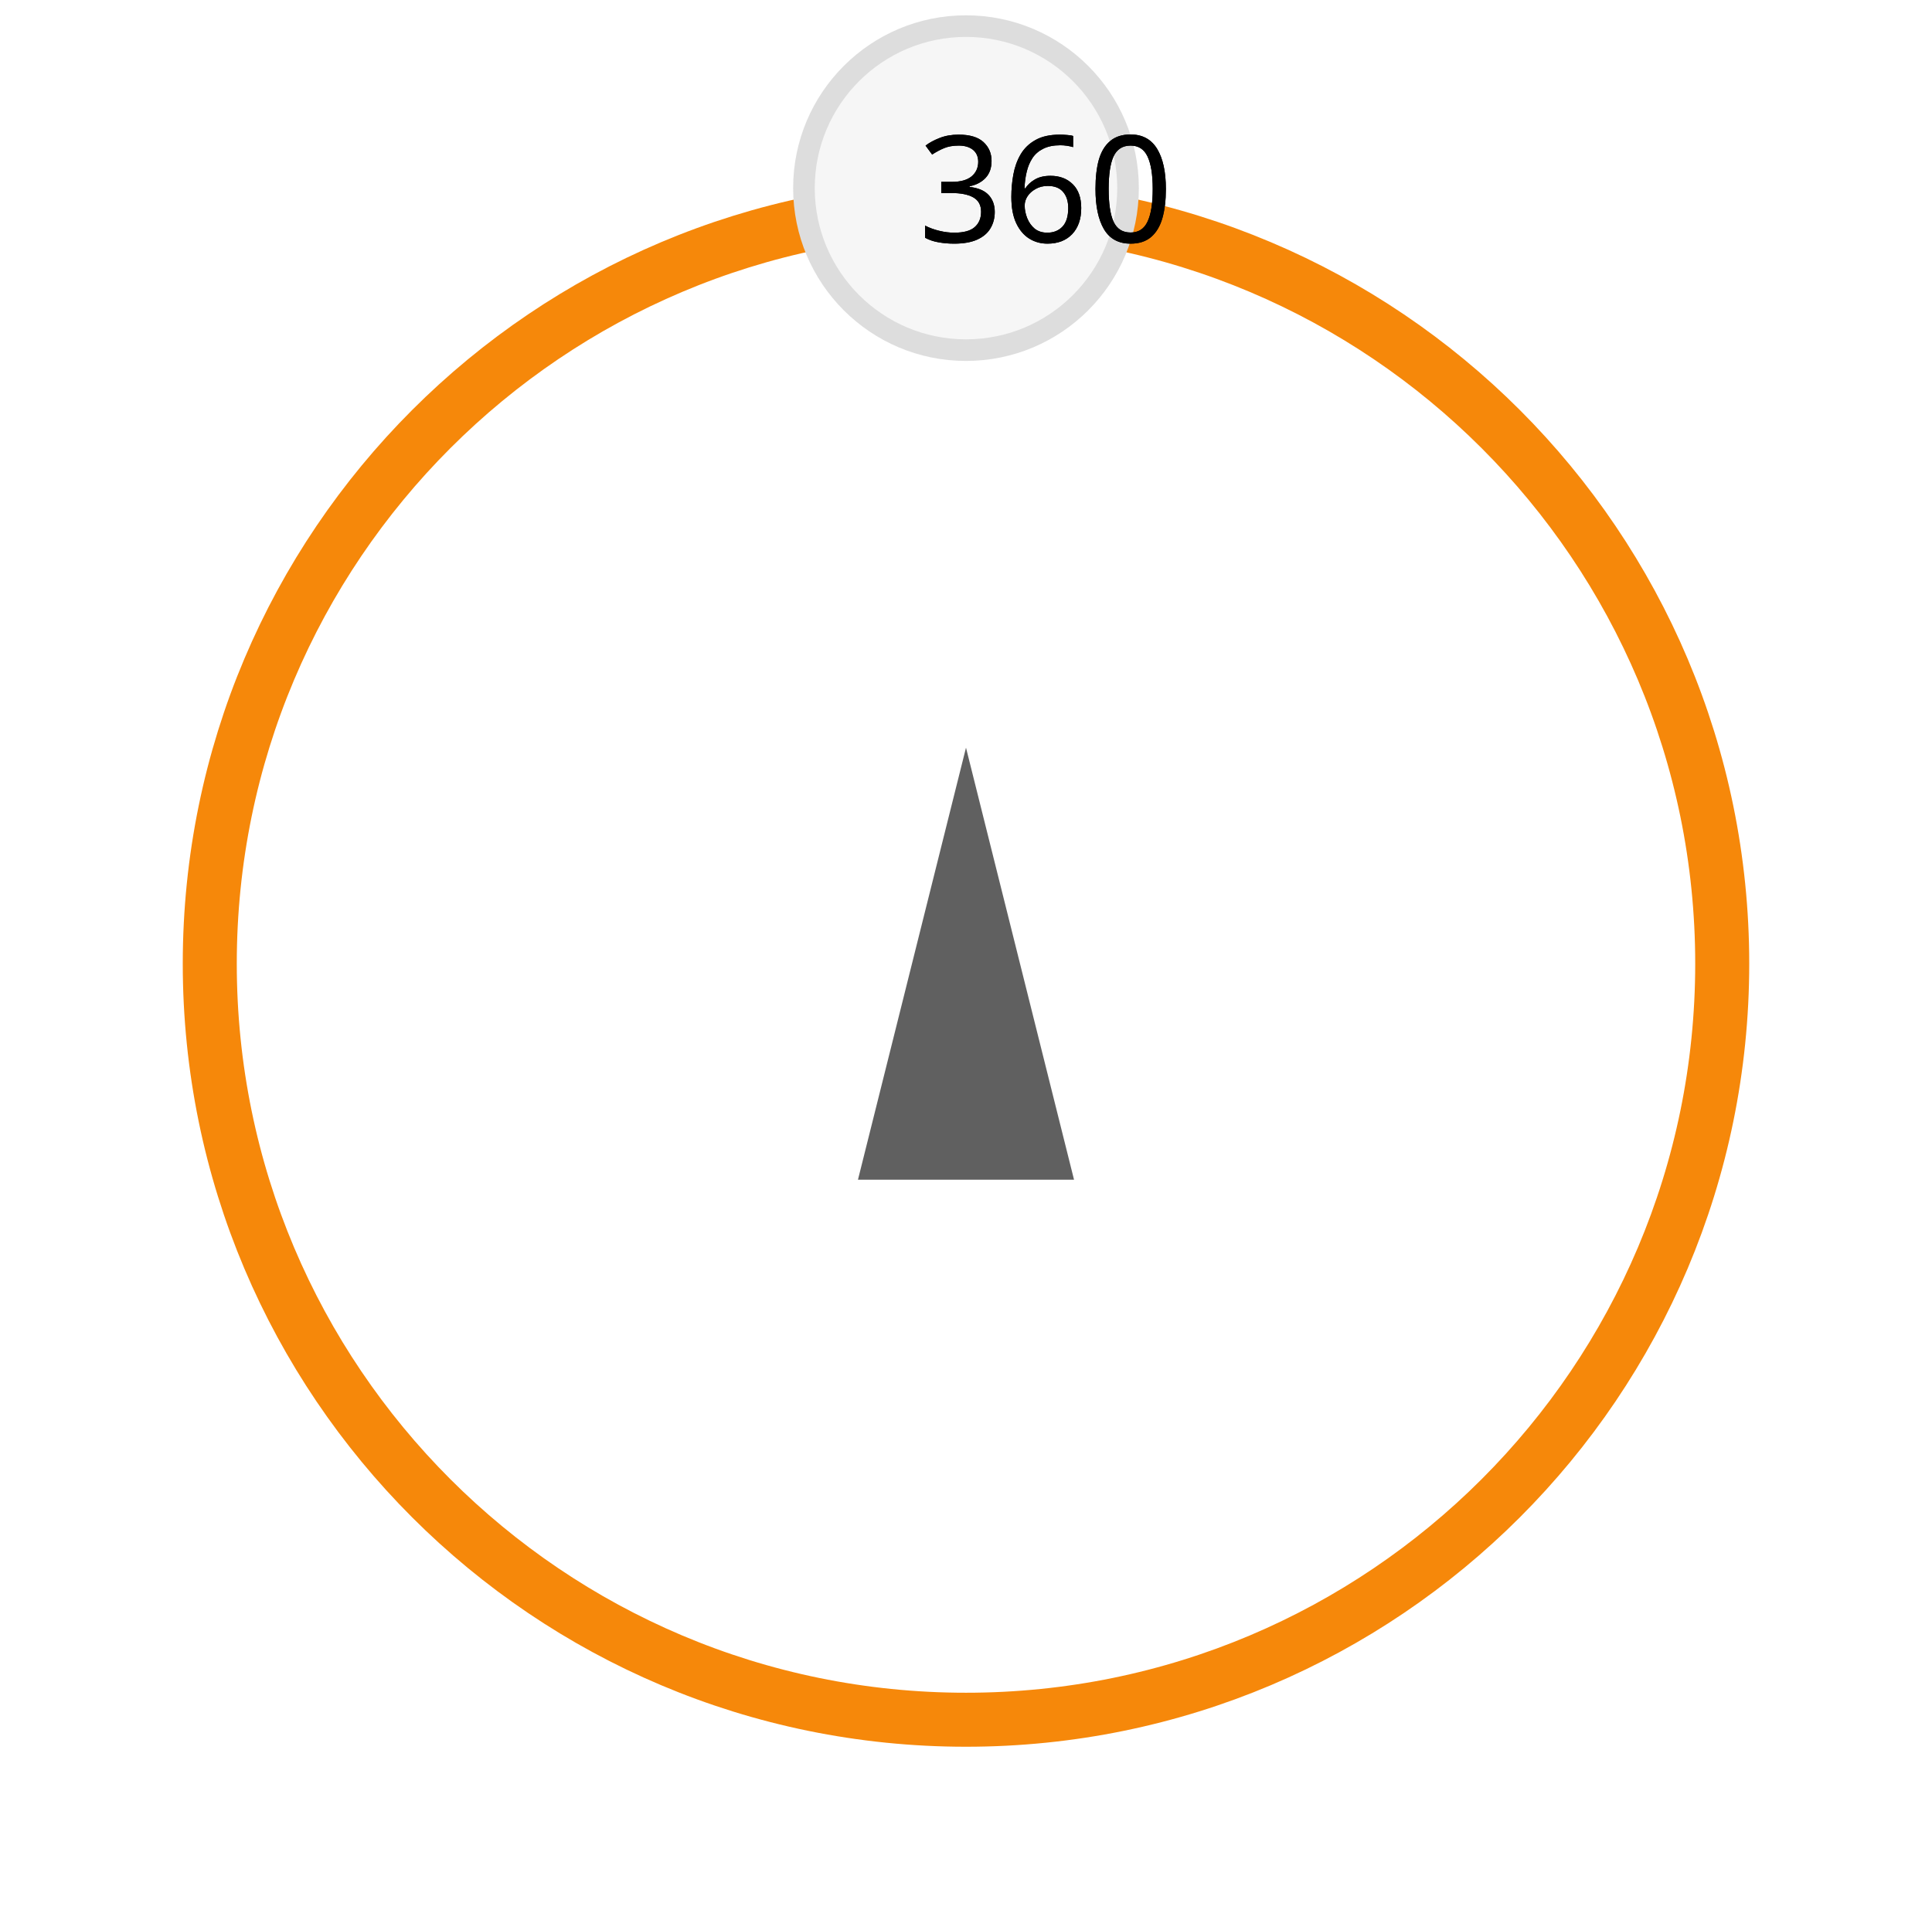
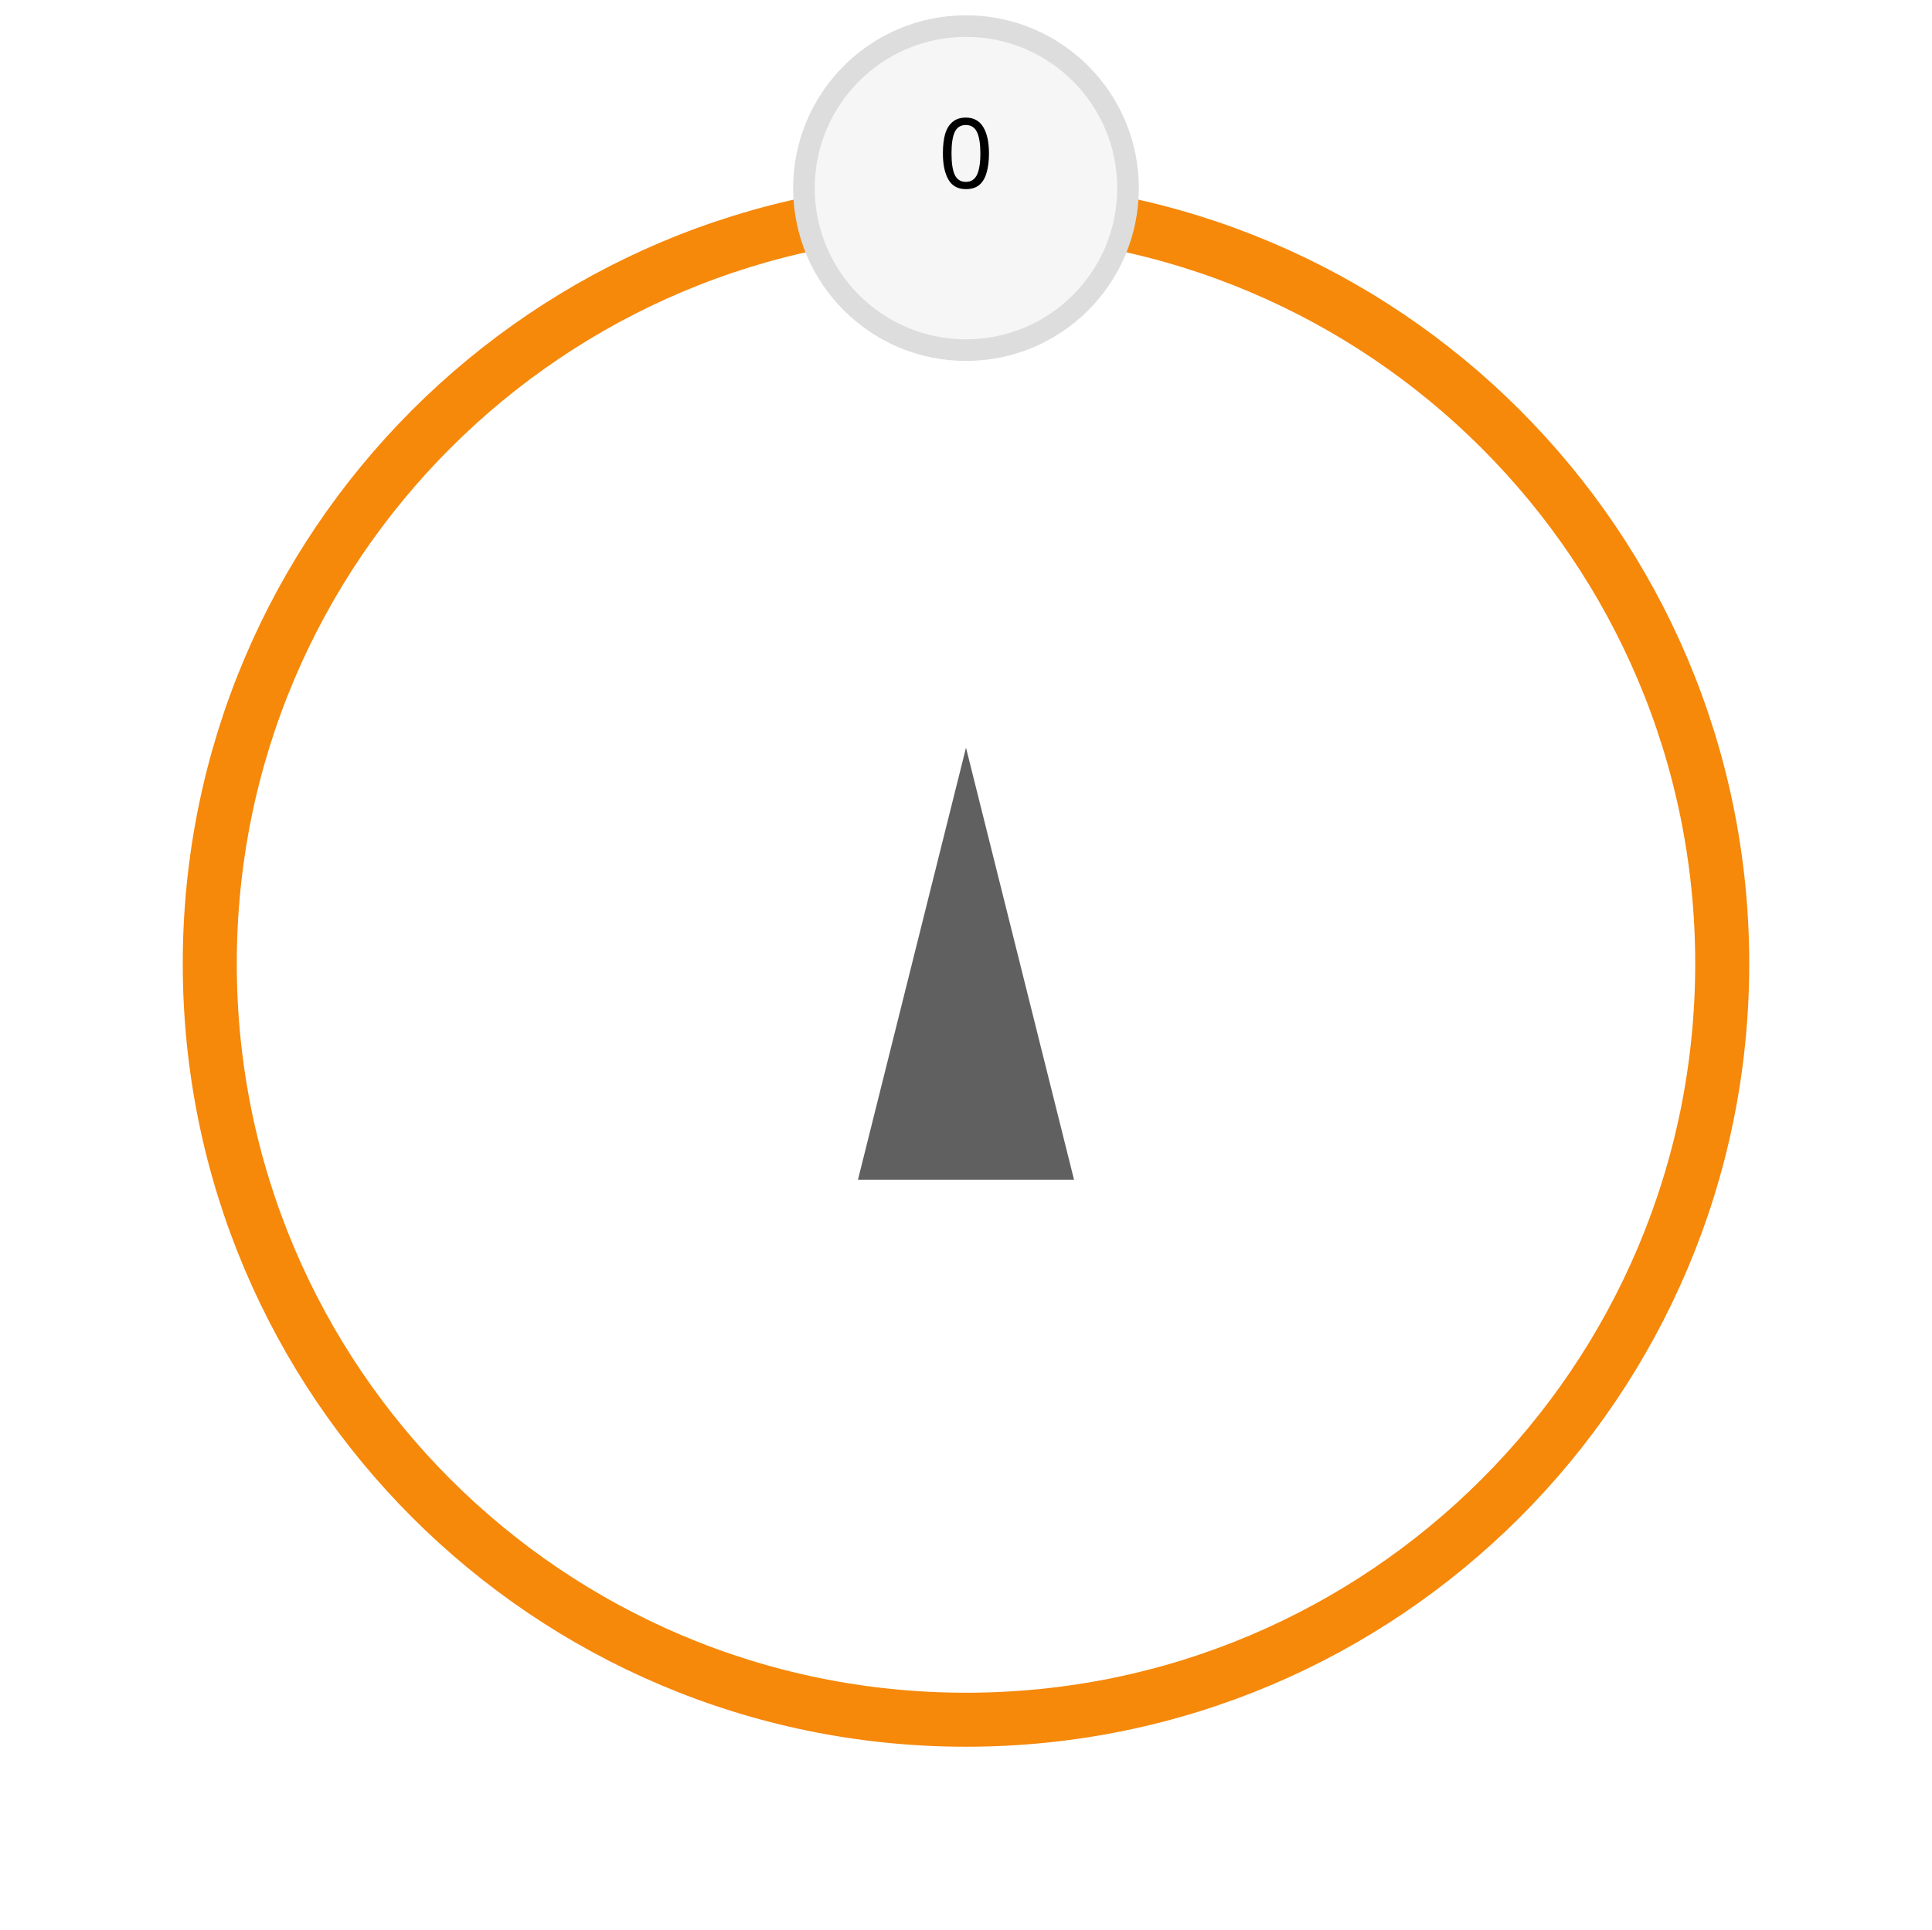
- <svg xmlns="http://www.w3.org/2000/svg" width="50.471mm" height="50.417mm" viewBox="0 0 178.835 178.642" id="svg2" version="1.1">
+ <svg xmlns="http://www.w3.org/2000/svg" width="100%" height="100%" viewBox="0 0 178.835 178.642" id="svg2" version="1.1">
  <defs id="defs4" />
  <g id="layer1" transform="translate(-173.4398,-73.85218)">
    <circle style="fill:none;fill-opacity:1;stroke:#f6880a;stroke-width:5;stroke-miterlimit:4;stroke-dasharray:none;stroke-opacity:1" id="circle-slider" cx="262.857" cy="163.076" r="70" />
-     <g id="drag-handle">
+     <g id="drag-handle" style="cursor:pointer">
      <circle r="15" cy="91.269" cx="262.857" id="path4158" style="fill:#f6f6f6;fill-opacity:1;stroke:#dddddd;stroke-width:2;stroke-miterlimit:4;stroke-dasharray:none;stroke-opacity:1" />
-       <text id="handle-text" y="96.268" x="258.443" style="font-style:normal;font-weight:normal;font-size:13.75px;line-height:125%;font-family:sans-serif;letter-spacing:0px;word-spacing:0px;fill:#000000;fill-opacity:1;stroke:none;stroke-width:1px;stroke-linecap:butt;stroke-linejoin:miter;stroke-opacity:1;pointer-events:none" xml:space="preserve">360<tspan y="96.268" x="258.443" id="tspan4168">360</tspan>
-       </text>
+       <text id="handle-text" text-anchor="middle" alignment-baseline="middle" font-family="sans-serif" y="91.269" x="262.857" fill="black" font-size="9" style="-webkit-user-select:none; user-select:none">0</text>
    </g>
    <path style="fill:#606060;fill-opacity:1;fill-rule:evenodd;stroke:none;stroke-width:1px;stroke-linecap:butt;stroke-linejoin:miter;stroke-opacity:1" d="m 262.857,143.076 -10,40 20,0 z" id="yaw-arrow" />
  </g>
</svg>
